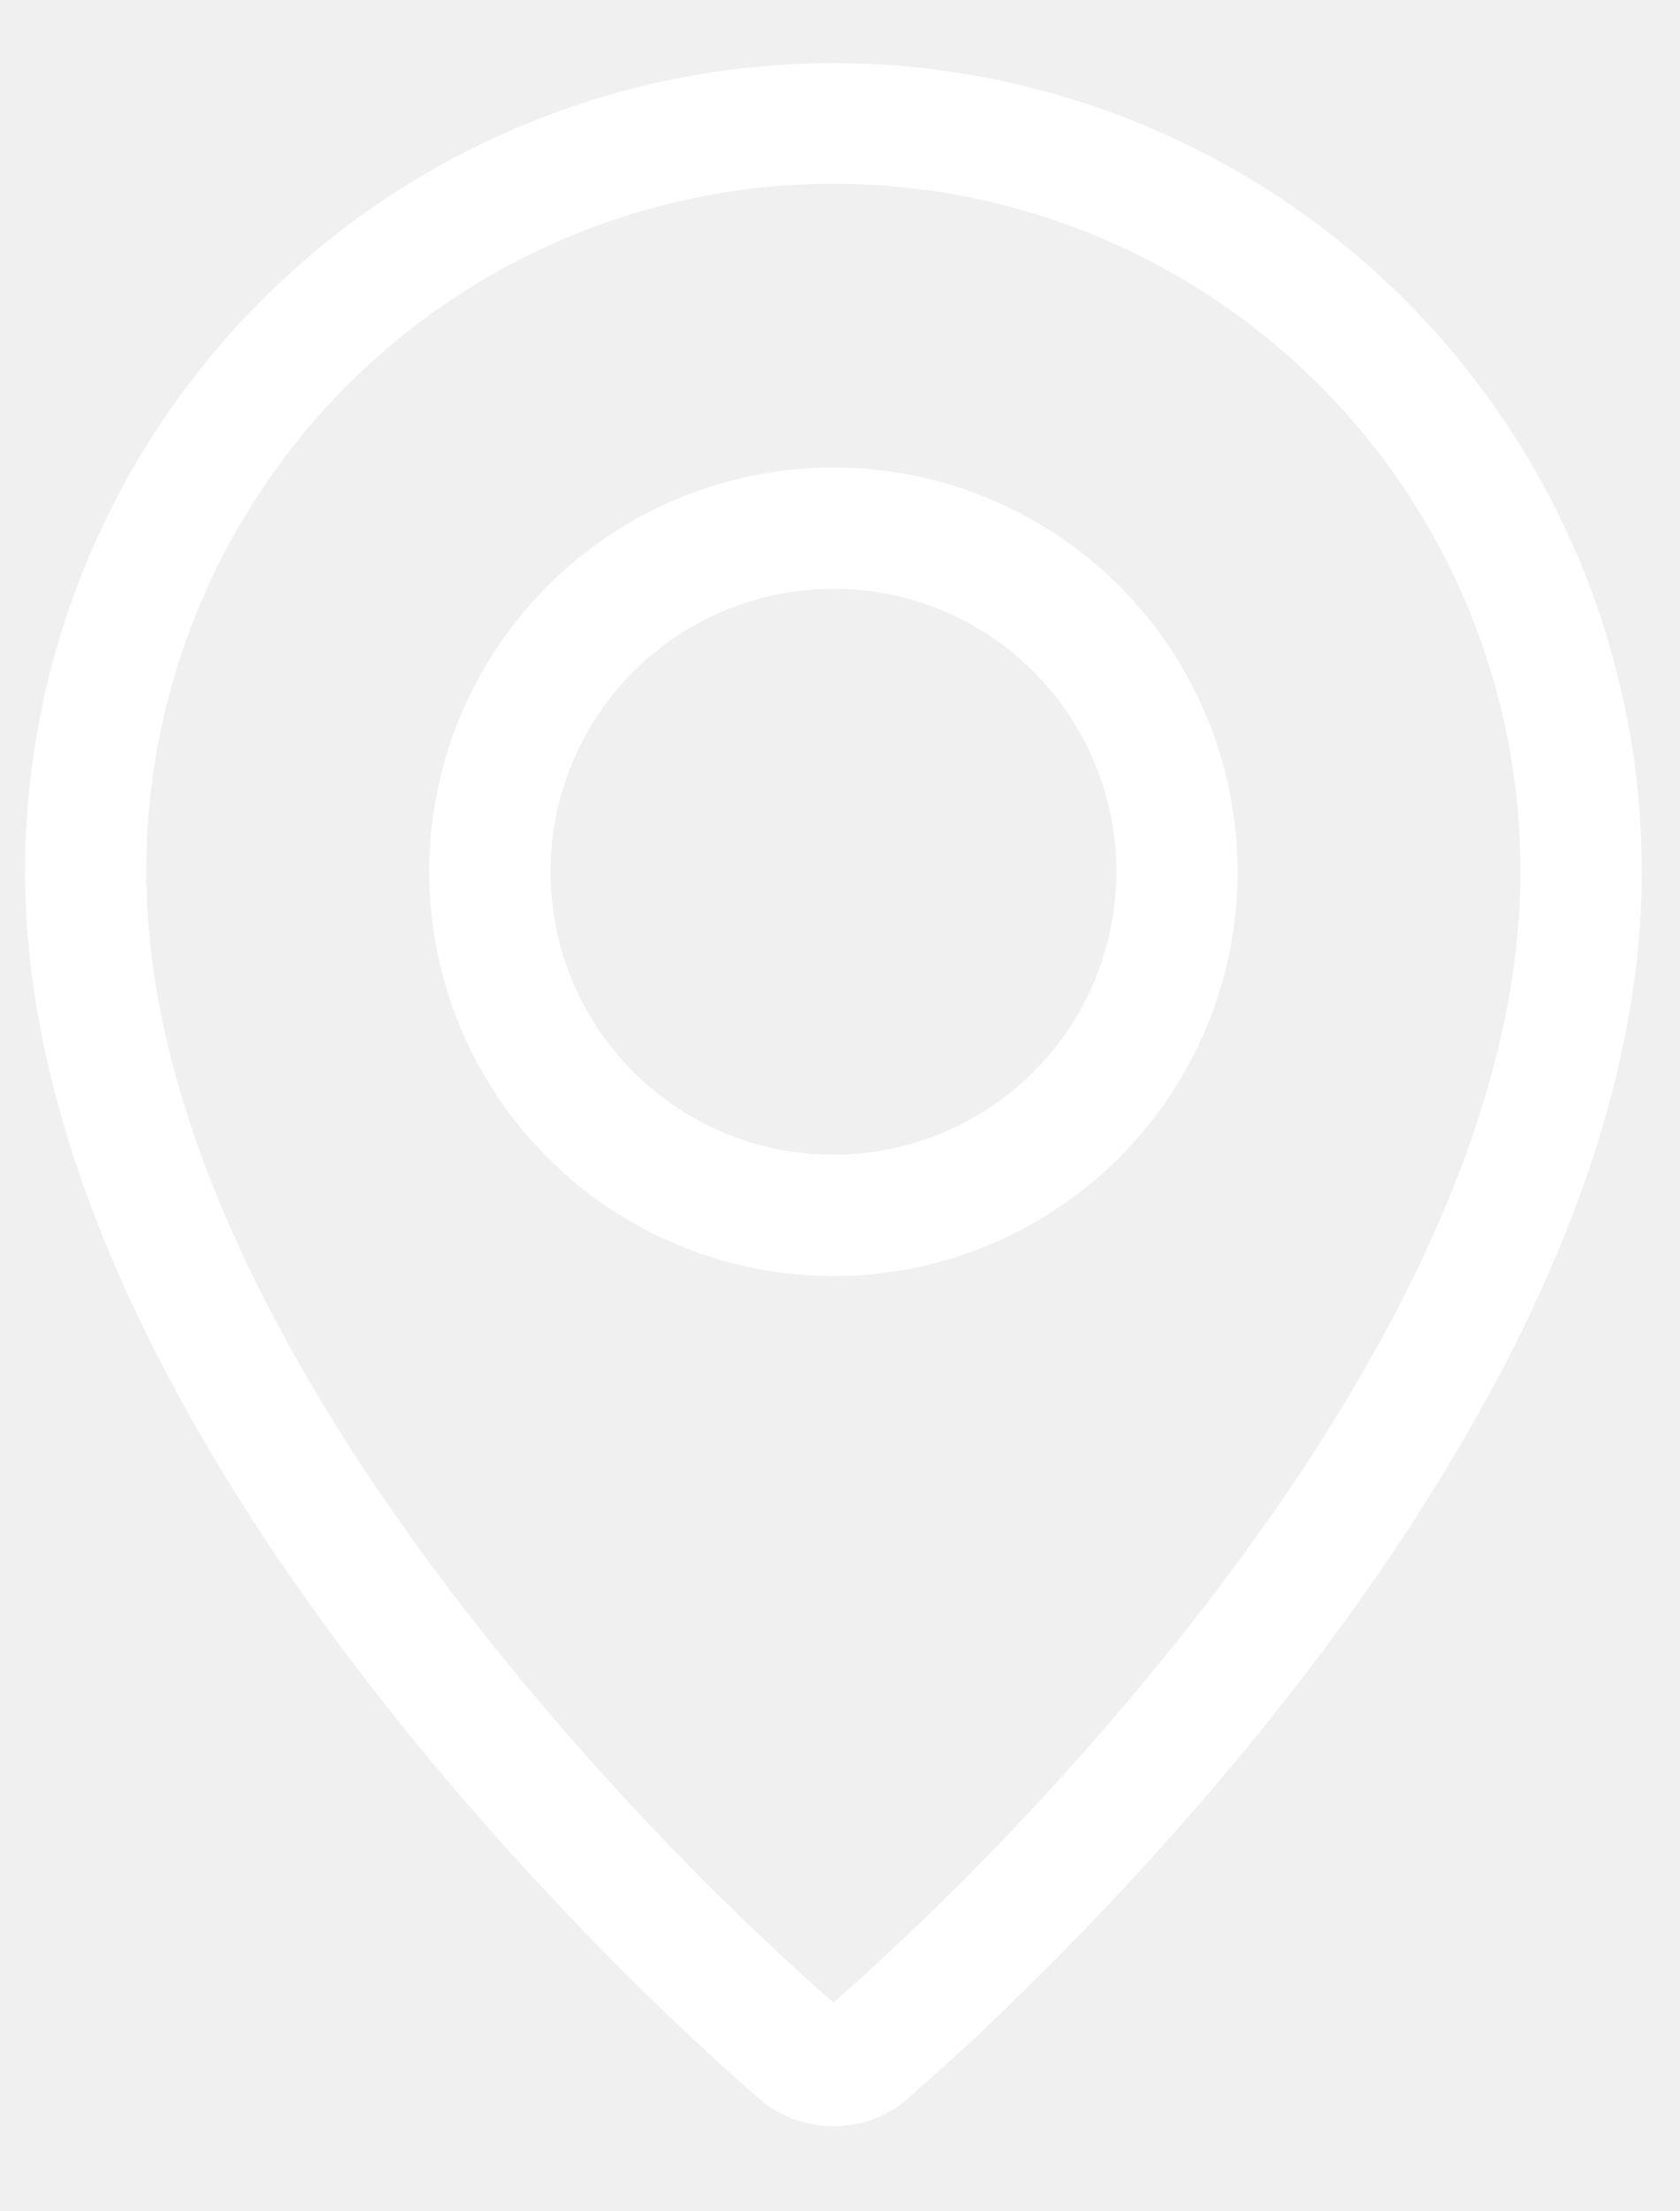
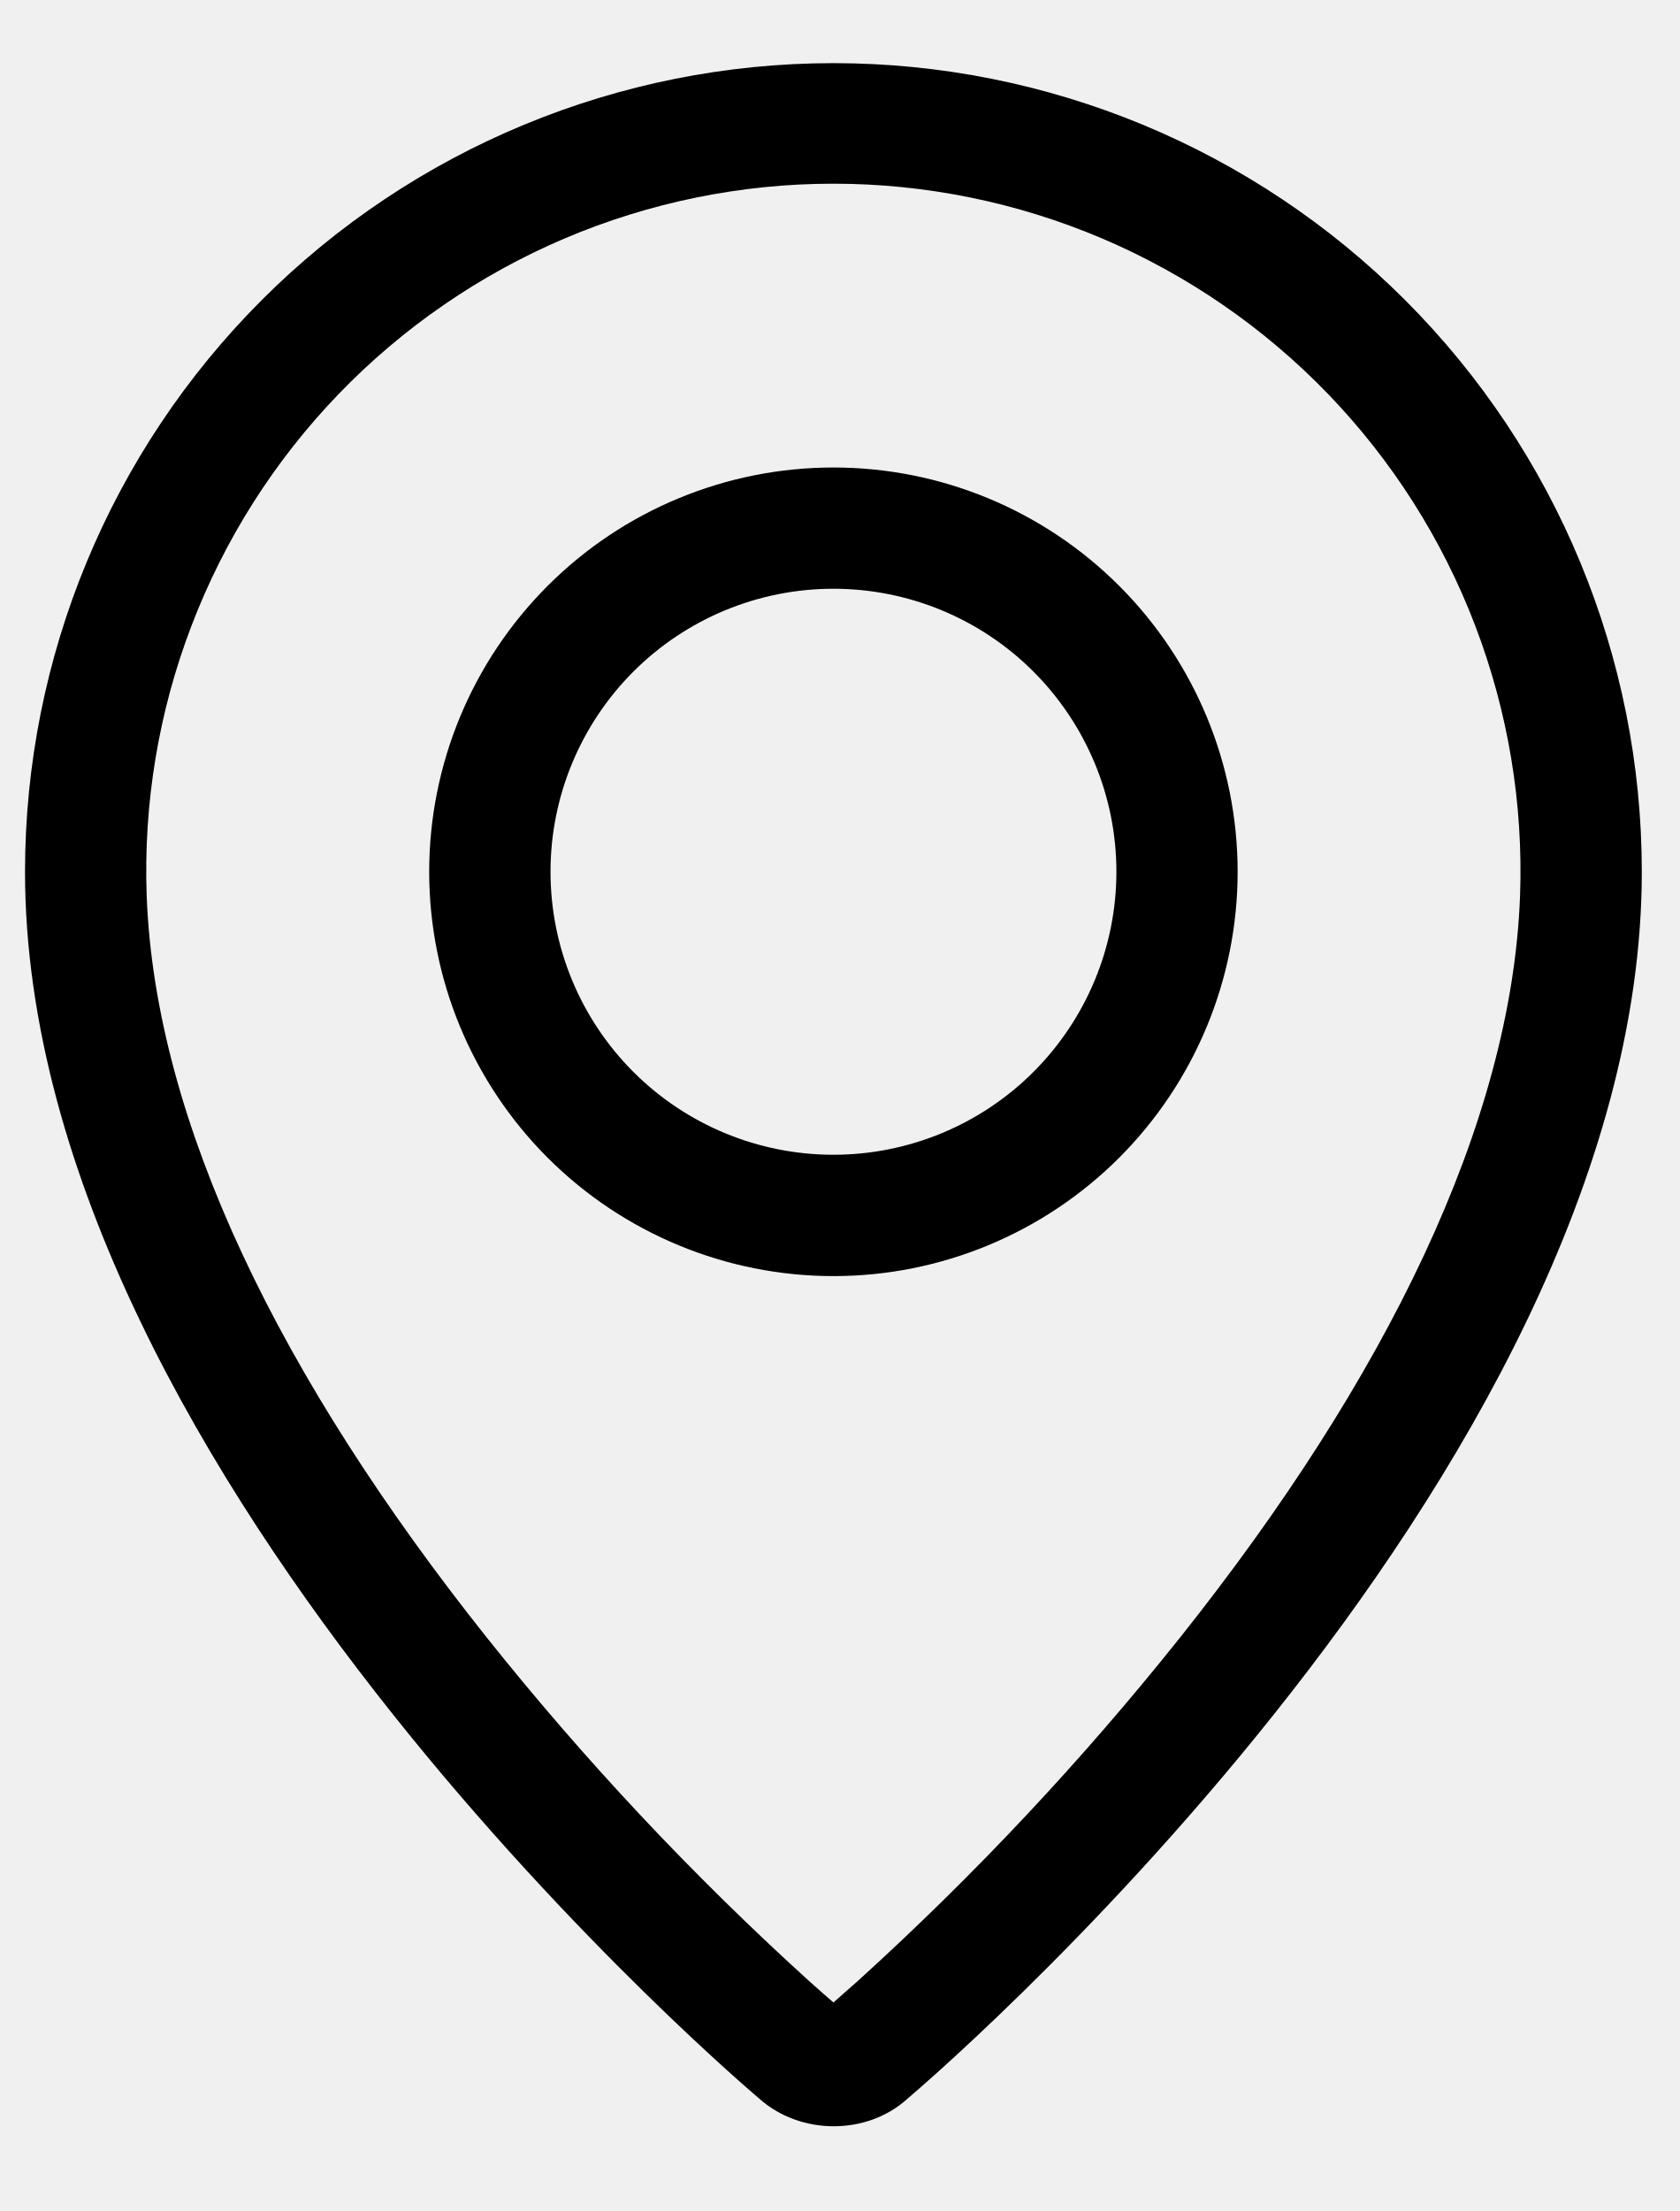
<svg xmlns="http://www.w3.org/2000/svg" width="19" height="25" viewBox="0 0 19 25" fill="none">
-   <path fill-rule="evenodd" clip-rule="evenodd" d="M9.708 22.393C11.022 21.201 12.239 19.904 13.345 18.517C15.677 15.587 17.095 12.699 17.191 10.131C17.229 9.088 17.056 8.047 16.683 7.072C16.31 6.096 15.744 5.206 15.019 4.454C14.294 3.703 13.425 3.105 12.464 2.696C11.503 2.288 10.469 2.077 9.425 2.077C8.381 2.077 7.347 2.288 6.386 2.696C5.425 3.105 4.556 3.703 3.831 4.454C3.106 5.206 2.54 6.096 2.167 7.072C1.793 8.047 1.621 9.088 1.659 10.131C1.756 12.699 3.175 15.587 5.506 18.517C6.612 19.904 7.829 21.201 9.143 22.393C9.27 22.507 9.364 22.59 9.426 22.642L9.708 22.393ZM8.582 23.725C8.582 23.725 0.283 16.735 0.283 9.857C0.283 7.432 1.246 5.107 2.961 3.392C4.675 1.678 7.001 0.714 9.426 0.714C11.85 0.714 14.176 1.678 15.89 3.392C17.605 5.107 18.568 7.432 18.568 9.857C18.568 16.735 10.269 23.725 10.269 23.725C9.807 24.15 9.047 24.145 8.582 23.725ZM9.426 13.057C10.274 13.057 11.088 12.72 11.688 12.12C12.288 11.52 12.626 10.706 12.626 9.857C12.626 9.008 12.288 8.195 11.688 7.594C11.088 6.994 10.274 6.657 9.426 6.657C8.577 6.657 7.763 6.994 7.163 7.594C6.563 8.195 6.226 9.008 6.226 9.857C6.226 10.706 6.563 11.52 7.163 12.12C7.763 12.72 8.577 13.057 9.426 13.057ZM9.426 14.429C8.213 14.429 7.05 13.947 6.193 13.09C5.336 12.232 4.854 11.07 4.854 9.857C4.854 8.645 5.336 7.482 6.193 6.625C7.05 5.767 8.213 5.286 9.426 5.286C10.638 5.286 11.801 5.767 12.658 6.625C13.515 7.482 13.997 8.645 13.997 9.857C13.997 11.07 13.515 12.232 12.658 13.09C11.801 13.947 10.638 14.429 9.426 14.429Z" fill="white" />
+   <path fill-rule="evenodd" clip-rule="evenodd" d="M9.708 22.393C11.022 21.201 12.239 19.904 13.345 18.517C15.677 15.587 17.095 12.699 17.191 10.131C17.229 9.088 17.056 8.047 16.683 7.072C16.31 6.096 15.744 5.206 15.019 4.454C14.294 3.703 13.425 3.105 12.464 2.696C11.503 2.288 10.469 2.077 9.425 2.077C8.381 2.077 7.347 2.288 6.386 2.696C5.425 3.105 4.556 3.703 3.831 4.454C3.106 5.206 2.54 6.096 2.167 7.072C1.793 8.047 1.621 9.088 1.659 10.131C1.756 12.699 3.175 15.587 5.506 18.517C6.612 19.904 7.829 21.201 9.143 22.393C9.27 22.507 9.364 22.59 9.426 22.642L9.708 22.393ZM8.582 23.725C8.582 23.725 0.283 16.735 0.283 9.857C0.283 7.432 1.246 5.107 2.961 3.392C4.675 1.678 7.001 0.714 9.426 0.714C11.85 0.714 14.176 1.678 15.89 3.392C17.605 5.107 18.568 7.432 18.568 9.857C18.568 16.735 10.269 23.725 10.269 23.725C9.807 24.15 9.047 24.145 8.582 23.725ZM9.426 13.057C10.274 13.057 11.088 12.72 11.688 12.12C12.288 11.52 12.626 10.706 12.626 9.857C12.626 9.008 12.288 8.195 11.688 7.594C11.088 6.994 10.274 6.657 9.426 6.657C8.577 6.657 7.763 6.994 7.163 7.594C6.563 8.195 6.226 9.008 6.226 9.857C6.226 10.706 6.563 11.52 7.163 12.12C7.763 12.72 8.577 13.057 9.426 13.057ZM9.426 14.429C8.213 14.429 7.05 13.947 6.193 13.09C5.336 12.232 4.854 11.07 4.854 9.857C4.854 8.645 5.336 7.482 6.193 6.625C7.05 5.767 8.213 5.286 9.426 5.286C10.638 5.286 11.801 5.767 12.658 6.625C13.515 7.482 13.997 8.645 13.997 9.857C13.997 11.07 13.515 12.232 12.658 13.09C11.801 13.947 10.638 14.429 9.426 14.429Z" fill="currentColor" />
</svg>
